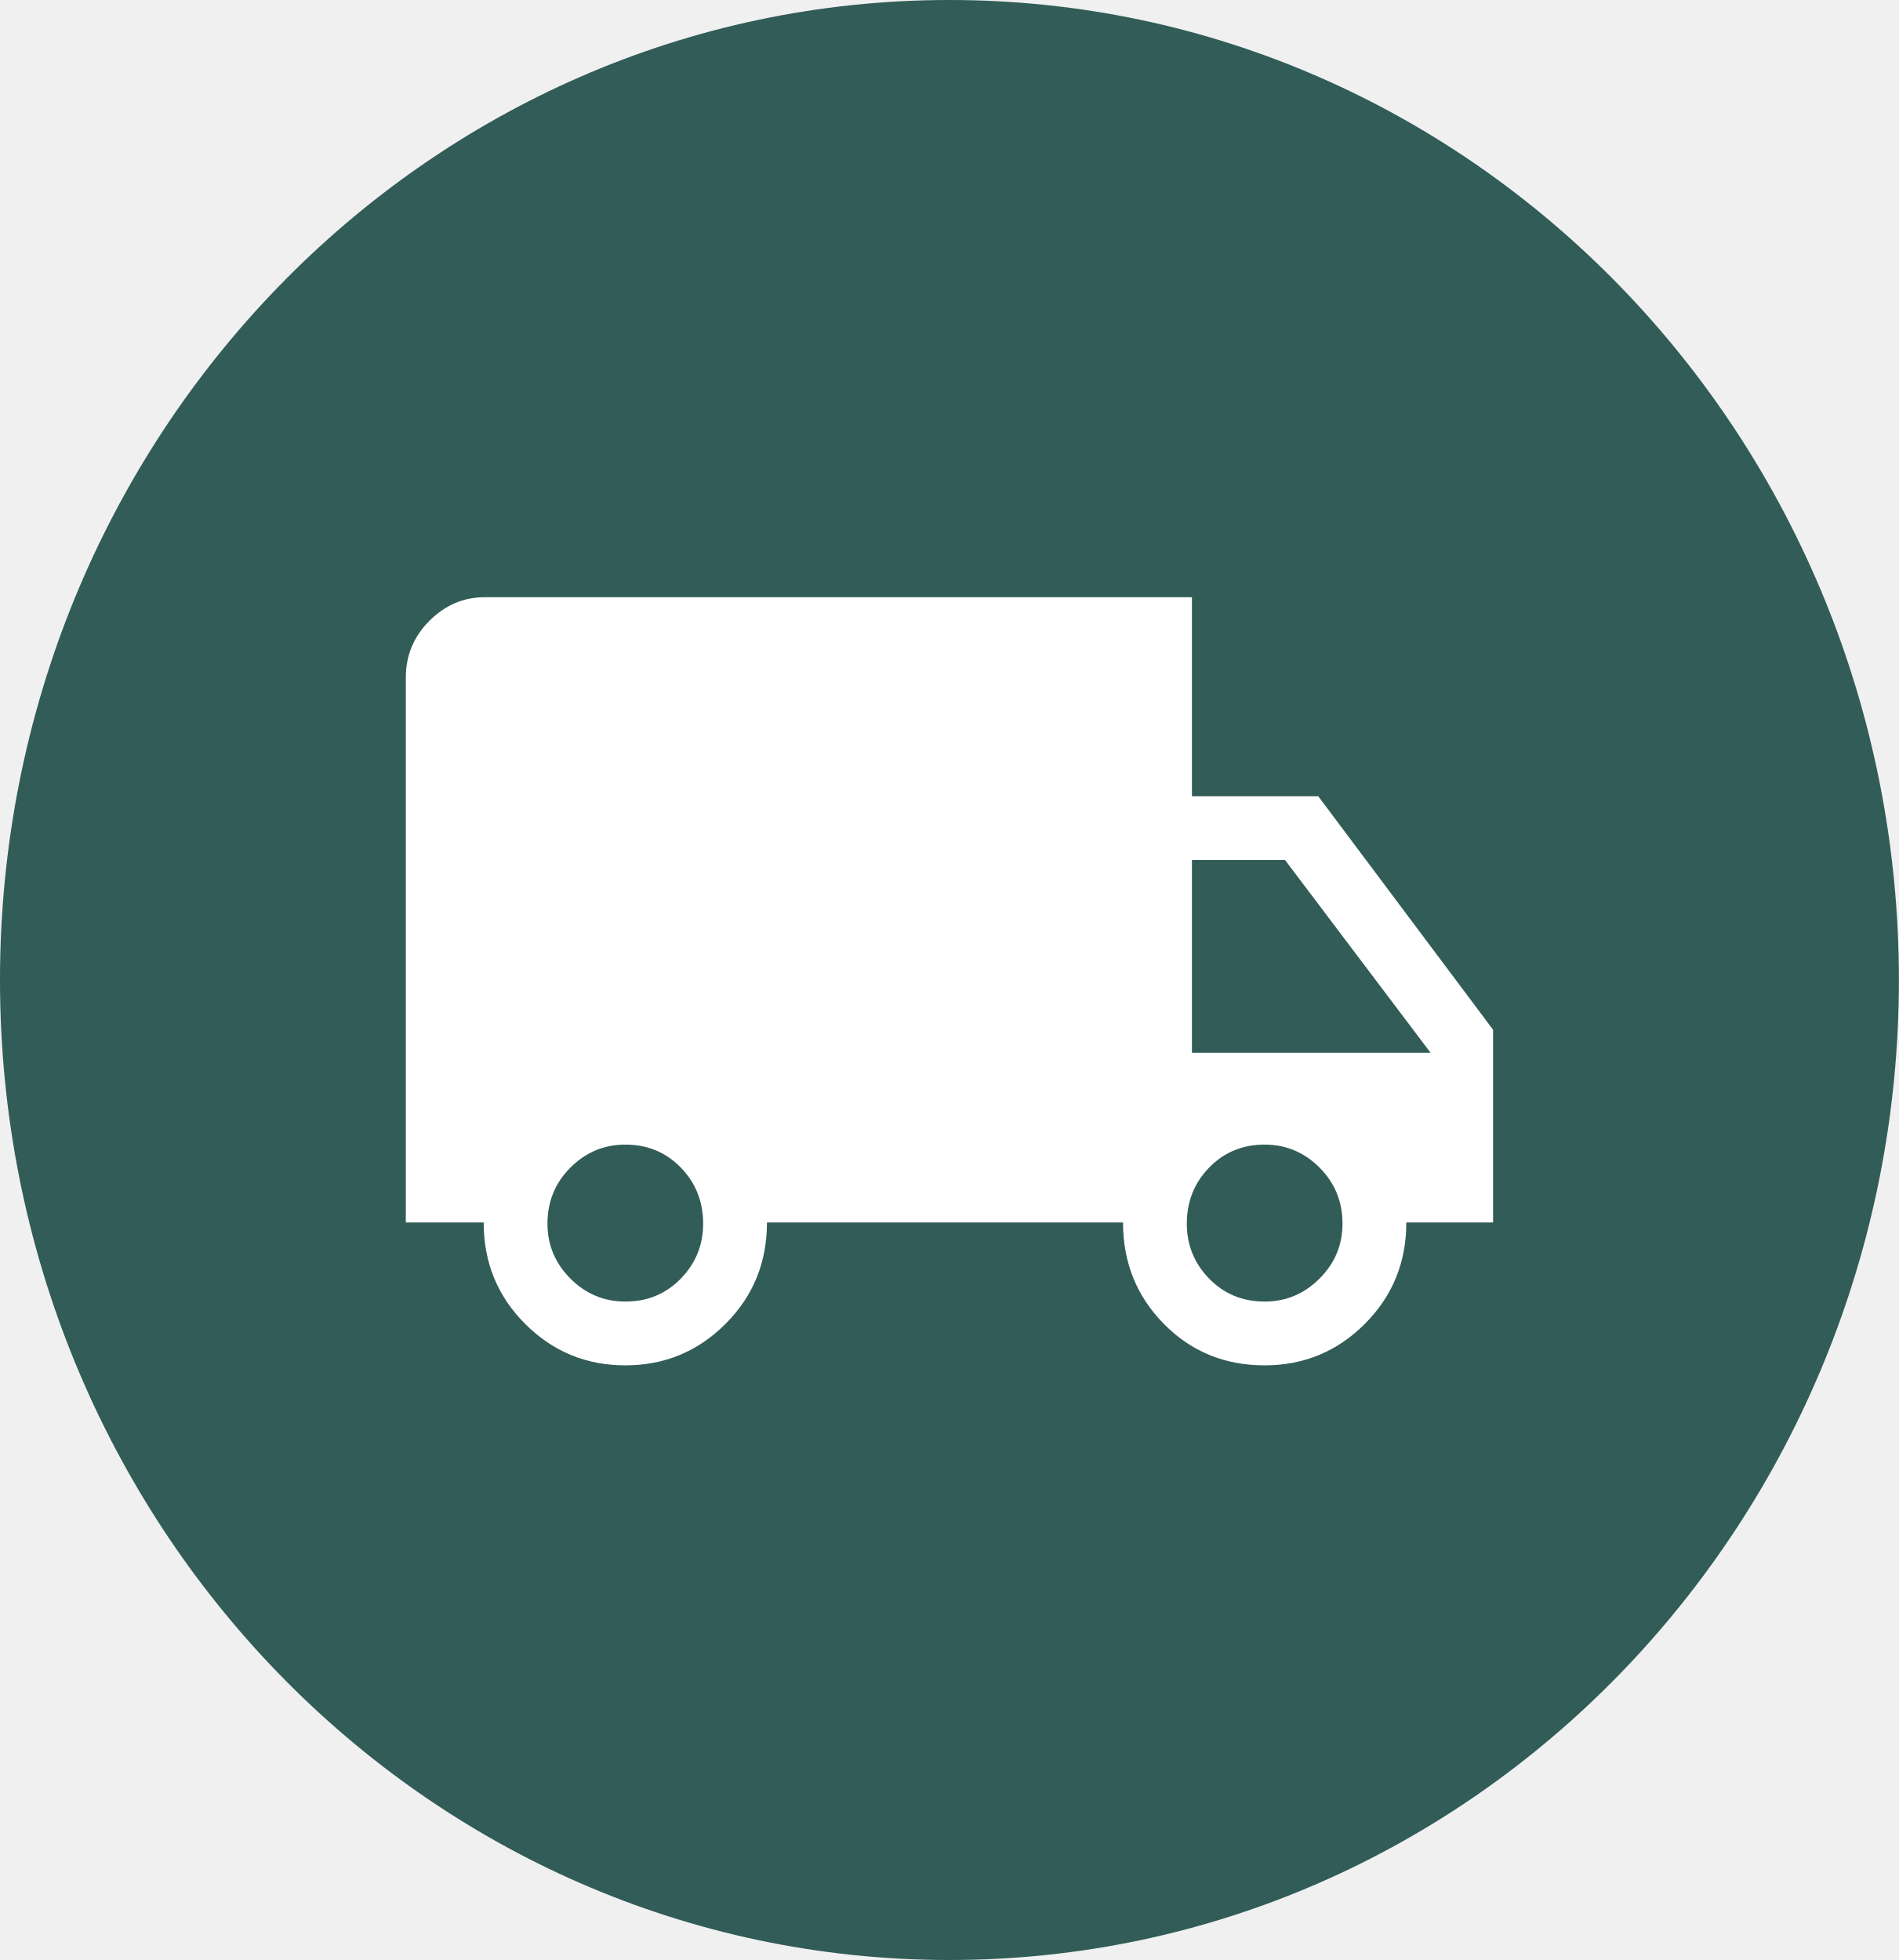
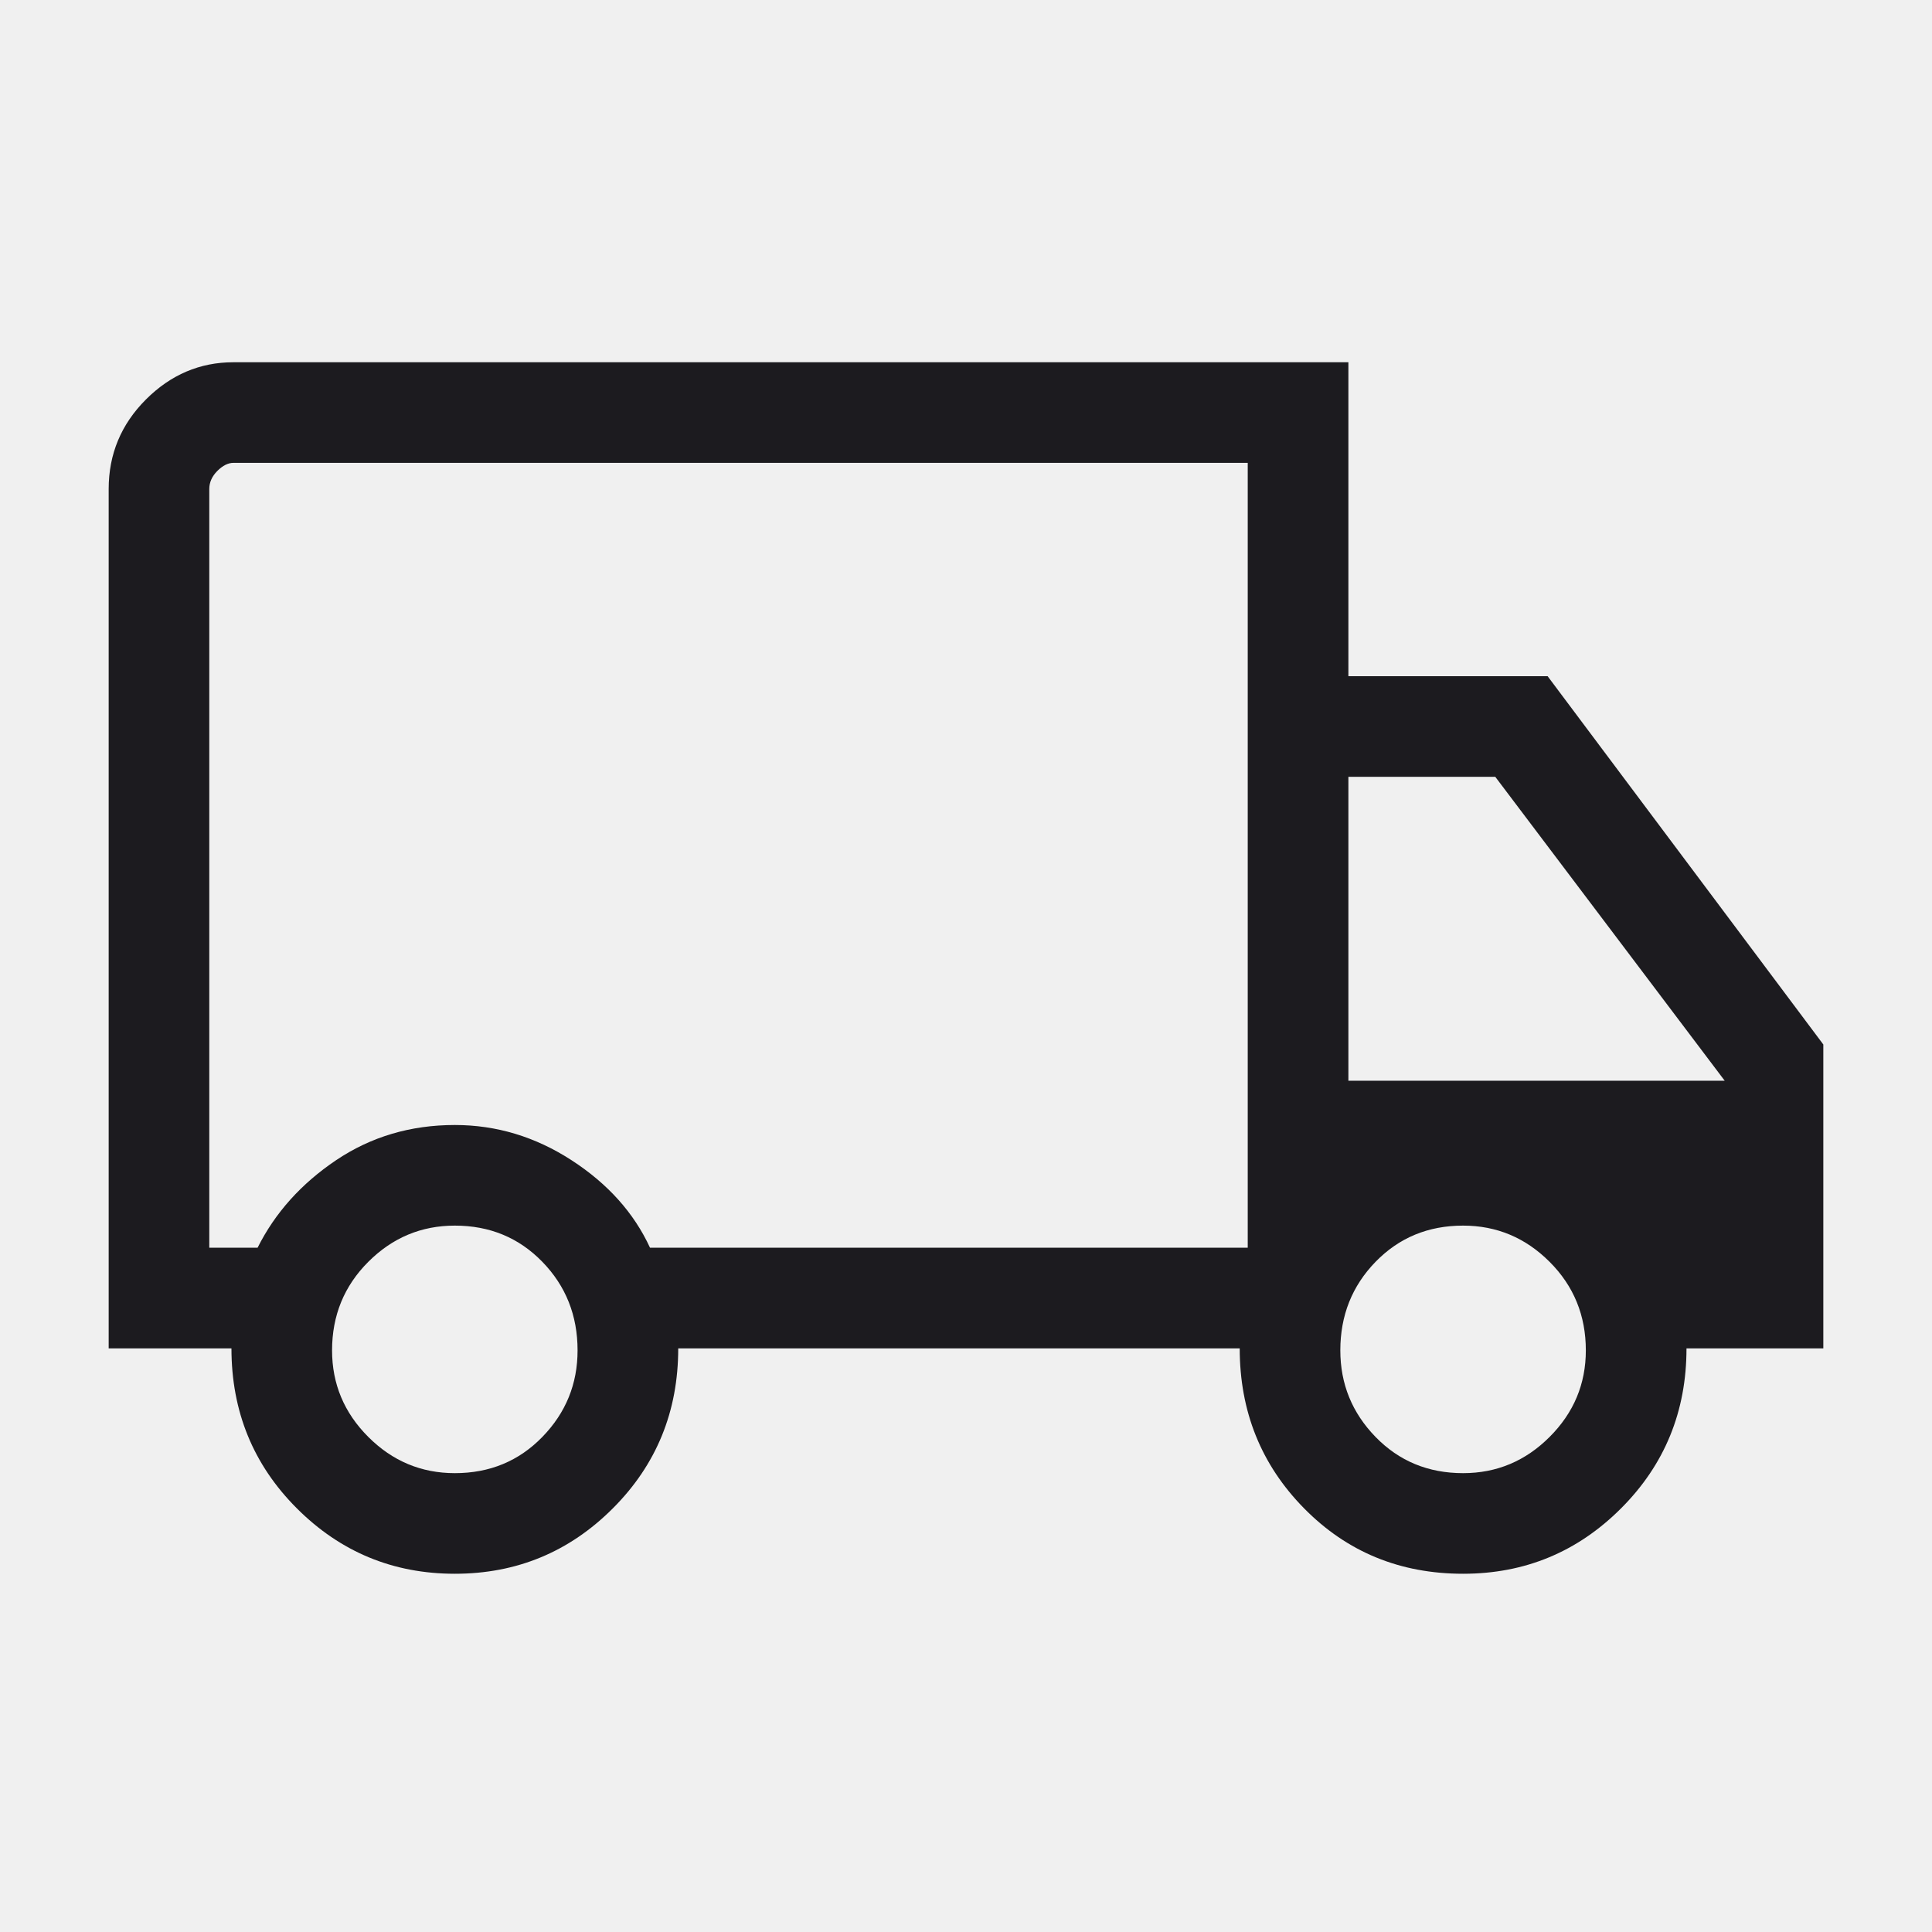
- <svg xmlns="http://www.w3.org/2000/svg" width="62" height="64" viewBox="0 0 62 64" fill="none">
-   <ellipse cx="31" cy="32" rx="31" ry="32" fill="#315C57" />
-   <mask id="mask0_248_347" style="mask-type:alpha" maskUnits="userSpaceOnUse" x="11" y="12" width="40" height="40">
-     <rect x="11" y="12" width="40" height="40" fill="#D9D9D9" />
+ <svg xmlns="http://www.w3.org/2000/svg" width="40" height="40" viewBox="0 0 40 40" fill="none">
+   <mask id="mask0_248_285" style="mask-type:alpha" maskUnits="userSpaceOnUse" x="0" y="0" width="40" height="40">
+     <rect width="40" height="40" fill="#D9D9D9" />
  </mask>
-   <g mask="url(#mask0_248_347)">
-     <path d="M20.417 44.583C19.139 44.583 18.049 44.132 17.146 43.229C16.243 42.326 15.792 41.222 15.792 39.917H13.25V22.125C13.25 21.403 13.507 20.785 14.021 20.271C14.535 19.757 15.139 19.5 15.833 19.5H38.917V26H43.042L48.75 33.625V39.917H45.917C45.917 41.222 45.465 42.326 44.562 43.229C43.659 44.132 42.569 44.583 41.292 44.583C39.986 44.583 38.889 44.132 38 43.229C37.111 42.326 36.667 41.222 36.667 39.917H25.042C25.042 41.222 24.591 42.326 23.688 43.229C22.785 44.132 21.694 44.583 20.417 44.583ZM20.417 42.5C21.139 42.5 21.743 42.25 22.229 41.75C22.715 41.25 22.958 40.653 22.958 39.958C22.958 39.236 22.715 38.625 22.229 38.125C21.743 37.625 21.139 37.375 20.417 37.375C19.722 37.375 19.125 37.625 18.625 38.125C18.125 38.625 17.875 39.236 17.875 39.958C17.875 40.653 18.125 41.25 18.625 41.75C19.125 42.25 19.722 42.5 20.417 42.5ZM41.292 42.5C41.986 42.5 42.583 42.25 43.083 41.75C43.583 41.25 43.833 40.653 43.833 39.958C43.833 39.236 43.583 38.625 43.083 38.125C42.583 37.625 41.986 37.375 41.292 37.375C40.569 37.375 39.965 37.625 39.479 38.125C38.993 38.625 38.75 39.236 38.75 39.958C38.75 40.653 38.993 41.25 39.479 41.75C39.965 42.25 40.569 42.5 41.292 42.5ZM38.917 34.375H46.708L41.958 28.083H38.917V34.375Z" fill="white" />
+   <g mask="url(#mask0_248_285)">
+     <path d="M9.417 32.583C8.139 32.583 7.049 32.132 6.146 31.229C5.243 30.326 4.792 29.222 4.792 27.917H2.25V10.125C2.25 9.403 2.507 8.785 3.021 8.271C3.535 7.757 4.139 7.5 4.833 7.5H27.917V14H32.042L37.75 21.625V27.917H34.917C34.917 29.222 34.465 30.326 33.562 31.229C32.659 32.132 31.569 32.583 30.292 32.583C28.986 32.583 27.889 32.132 27 31.229C26.111 30.326 25.667 29.222 25.667 27.917H14.042C14.042 29.222 13.591 30.326 12.688 31.229C11.785 32.132 10.694 32.583 9.417 32.583ZM9.417 30.5C10.139 30.5 10.743 30.25 11.229 29.75C11.715 29.25 11.958 28.653 11.958 27.958C11.958 27.236 11.715 26.625 11.229 26.125C10.743 25.625 10.139 25.375 9.417 25.375C8.722 25.375 8.125 25.625 7.625 26.125C7.125 26.625 6.875 27.236 6.875 27.958C6.875 28.653 7.125 29.25 7.625 29.75C8.125 30.25 8.722 30.5 9.417 30.5ZM4.333 25.833H5.333C5.694 25.111 6.236 24.507 6.958 24.021C7.681 23.535 8.5 23.292 9.417 23.292C10.278 23.292 11.083 23.535 11.833 24.021C12.583 24.507 13.125 25.111 13.458 25.833H25.833V9.583H4.833C4.722 9.583 4.611 9.639 4.5 9.75C4.389 9.861 4.333 9.986 4.333 10.125V25.833ZM30.292 30.5C30.986 30.5 31.583 30.25 32.083 29.75C32.583 29.25 32.833 28.653 32.833 27.958C32.833 27.236 32.583 26.625 32.083 26.125C31.583 25.625 30.986 25.375 30.292 25.375C29.569 25.375 28.965 25.625 28.479 26.125C27.993 26.625 27.75 27.236 27.75 27.958C27.75 28.653 27.993 29.25 28.479 29.75C28.965 30.25 29.569 30.5 30.292 30.5ZM27.917 22.375H35.708L30.958 16.083H27.917V22.375Z" fill="#1C1B1F" />
  </g>
</svg>
